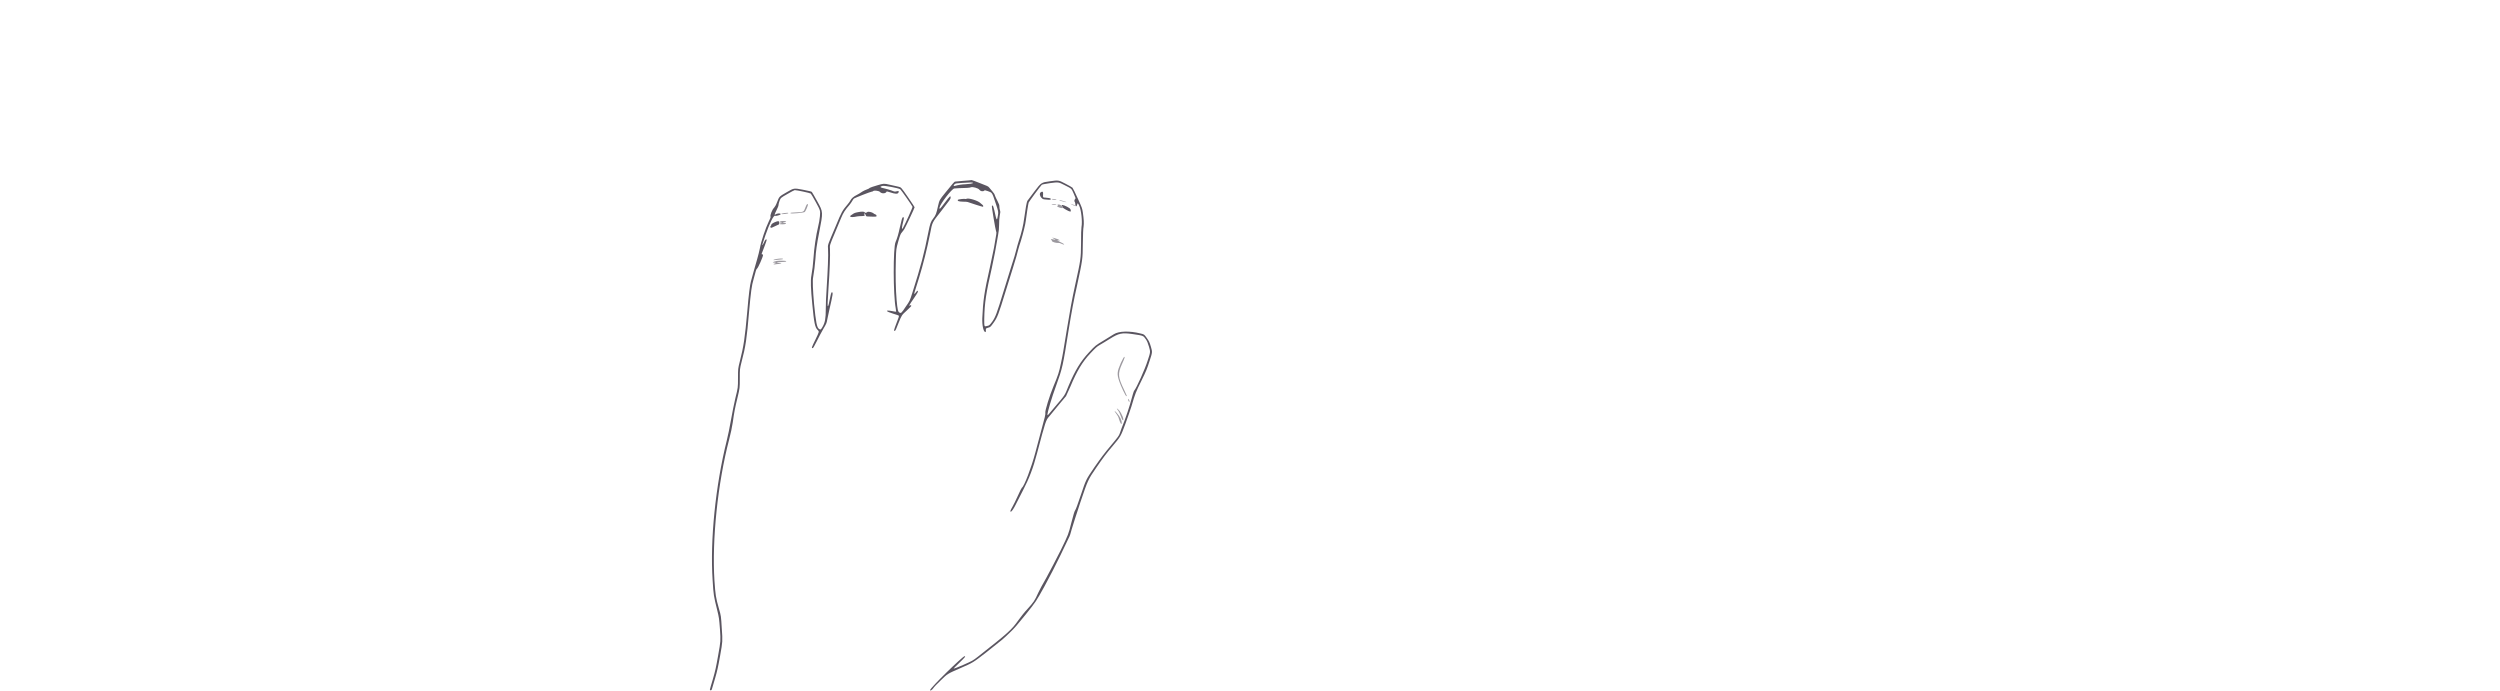
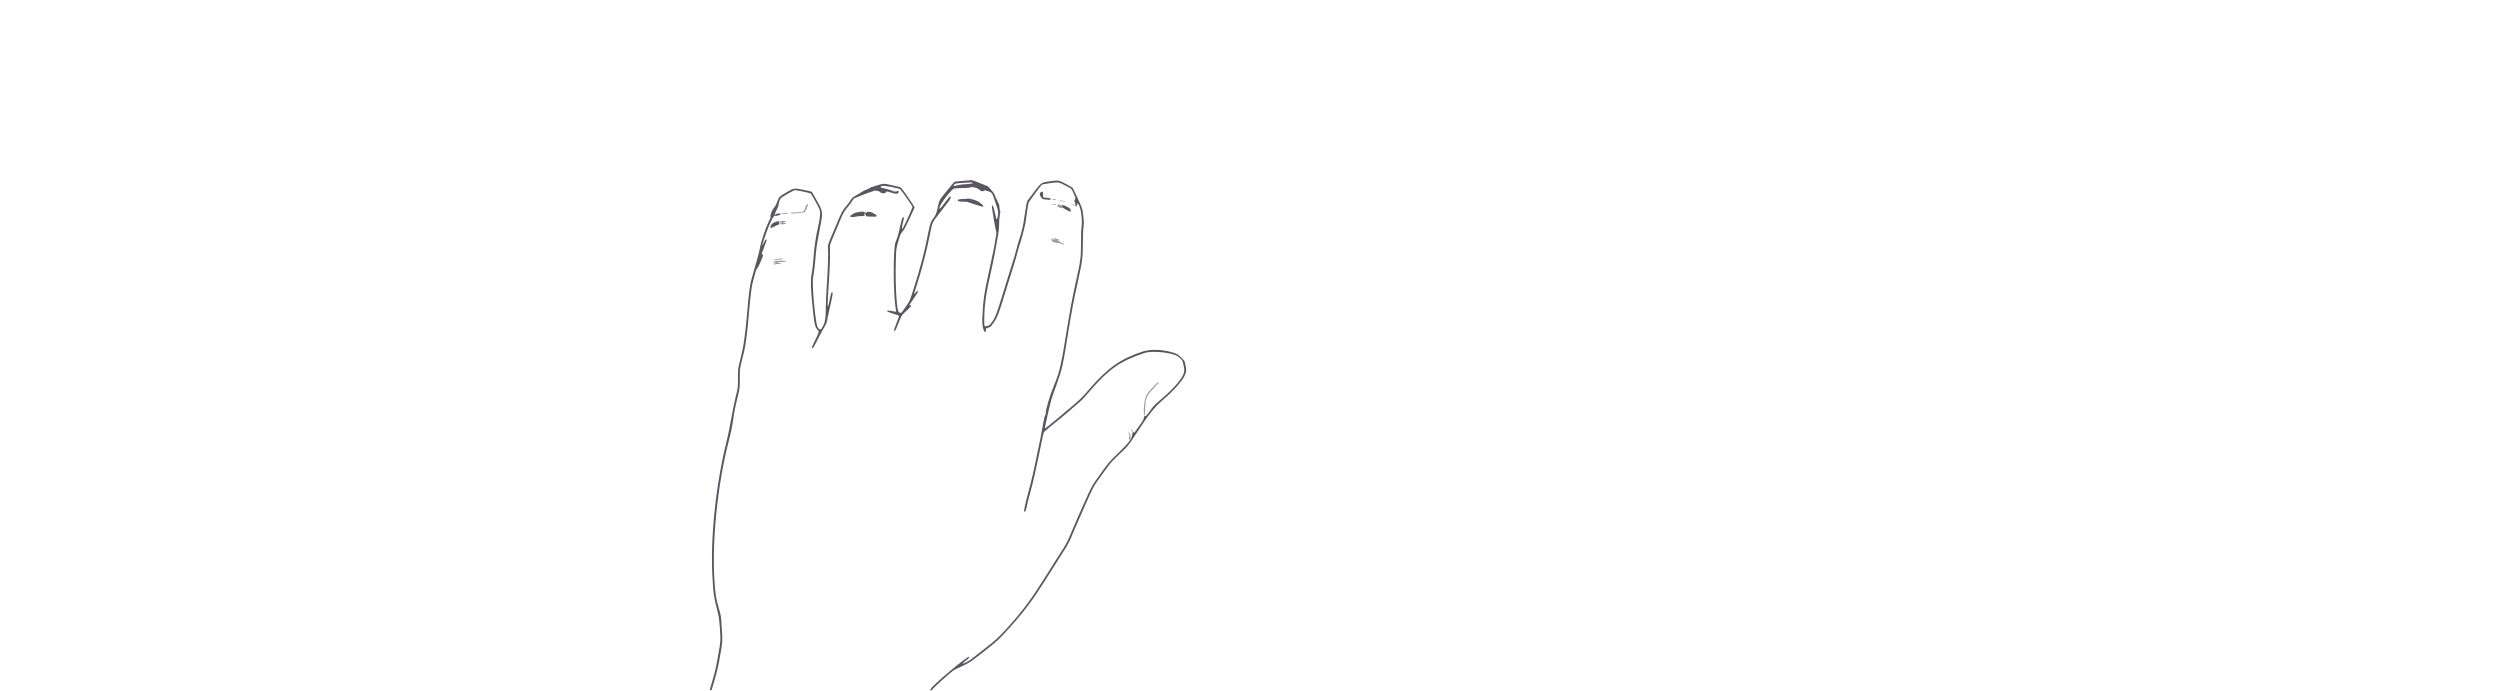
<svg xmlns="http://www.w3.org/2000/svg" viewBox="-400 -20 1666 460" data-side="left">
-   <path class="hand-creases" d="M 300.8 112.7 C 300.8 113.0, 303.7 113.4, 303.9 113.1 C 304.2 112.9, 303.9 112.8, 302.3 112.6 C 301.4 112.5, 300.8 112.6, 300.8 112.7 M 306.0 113.5 C 306.0 113.6, 306.3 113.8, 306.6 113.8 C 306.9 113.9, 307.9 114.2, 308.9 114.4 C 311.2 115.0, 311.3 114.8, 309.1 114.1 C 306.8 113.4, 306.0 113.2, 306.0 113.5 M 314.6 116.5 C 315.6 117.1, 316.1 117.2, 316.3 117.0 C 316.5 116.8, 316.5 116.7, 316.2 116.7 C 316.0 116.6, 315.4 116.4, 314.9 116.3 C 314.3 116.1, 313.7 115.9, 313.5 115.8 C 313.3 115.8, 313.8 116.1, 314.6 116.5 M 136.7 118.3 C 135.6 121.3, 135.6 121.3, 130.7 121.5 C 127.3 121.6, 126.4 121.8, 126.8 122.1 C 127.2 122.6, 135.5 121.8, 136.2 121.3 C 136.9 120.8, 138.6 116.7, 138.4 116.2 C 138.0 115.6, 137.5 116.2, 136.7 118.3 M 300.8 116.3 C 300.8 116.4, 301.5 116.5, 302.4 116.5 C 303.3 116.5, 304.0 116.4, 304.0 116.3 C 304.0 116.1, 303.3 116.0, 302.4 116.0 C 301.5 116.0, 300.8 116.1, 300.8 116.3 M 304.9 116.7 C 305.0 117.1, 304.9 117.3, 304.7 117.3 C 303.5 117.3, 306.3 118.7, 307.7 118.7 C 309.2 118.8, 307.5 116.6, 305.8 116.3 C 304.8 116.2, 304.7 116.2, 304.9 116.7 M 122.5 122.0 C 120.9 122.3, 120.6 122.4, 120.8 122.6 C 121.1 122.9, 125.3 122.4, 125.3 122.1 C 125.3 121.7, 124.9 121.7, 122.5 122.0 M 120.1 127.5 C 119.3 127.8, 119.4 128.3, 120.3 128.3 C 121.2 128.3, 121.2 128.7, 120.3 128.8 C 120.0 128.8, 119.6 129.0, 119.6 129.2 C 119.4 129.6, 123.0 129.6, 123.5 129.2 C 124.0 128.7, 123.8 128.5, 122.8 128.5 C 121.4 128.5, 121.5 128.1, 122.8 128.0 C 123.4 127.9, 123.9 127.7, 123.9 127.6 C 124.1 127.2, 121.0 127.1, 120.1 127.5 M 301.3 138.5 C 301.3 138.6, 301.8 138.8, 302.4 139.1 C 303.8 139.7, 303.5 139.9, 301.7 139.5 C 300.4 139.2, 299.9 139.3, 300.6 139.8 C 300.8 140.0, 301.0 140.3, 301.0 140.5 C 300.8 141.1, 303.6 142.0, 305.0 141.9 C 305.8 141.8, 306.3 141.9, 307.3 142.4 C 308.7 143.1, 309.7 143.2, 308.8 142.5 C 308.5 142.3, 307.3 141.6, 306.2 141.1 C 304.2 140.1, 304.2 140.0, 305.2 140.2 C 306.6 140.4, 306.5 140.1, 304.9 139.4 C 303.5 138.8, 301.2 138.2, 301.3 138.5 M 117.4 152.6 C 115.9 152.9, 115.3 153.1, 115.5 153.4 C 115.6 153.4, 116.9 153.3, 118.4 153.1 C 119.9 152.9, 121.3 152.8, 121.4 152.8 C 121.6 152.8, 121.8 152.6, 121.8 152.5 C 121.8 152.2, 119.6 152.2, 117.4 152.6 M 117.6 153.9 C 115.0 154.5, 114.2 155.0, 116.0 155.0 C 117.2 155.0, 117.3 155.4, 116.3 155.6 C 115.1 155.9, 115.3 156.3, 116.4 156.2 C 117.0 156.1, 118.1 155.9, 119.1 155.9 C 121.2 155.6, 121.3 155.3, 119.3 155.3 C 116.5 155.3, 117.7 154.8, 120.9 154.6 C 123.8 154.5, 124.5 154.3, 123.6 153.9 C 123.2 153.7, 118.4 153.7, 117.6 153.9 M 347.0 221.7 C 344.4 227.7, 344.2 229.2, 345.9 234.2 C 347.0 237.4, 350.1 244.0, 350.6 244.0 C 351.1 244.0, 351.2 244.3, 349.2 240.0 C 345.0 231.3, 344.8 229.1, 347.6 222.8 C 349.6 218.4, 349.7 217.8, 349.2 217.8 C 349.0 217.8, 348.1 219.4, 347.0 221.7 M 351.8 246.5 C 352.0 247.4, 352.4 247.9, 352.7 247.7 C 352.9 247.5, 352.3 246.1, 351.9 245.8 C 351.8 245.7, 351.7 246.0, 351.8 246.5 M 344.4 252.6 C 344.5 252.7, 344.9 253.3, 345.3 253.8 C 345.7 254.3, 346.3 255.7, 346.7 256.8 C 347.6 259.3, 347.9 260.0, 348.3 260.0 C 349.3 260.0, 347.6 255.6, 345.8 253.5 C 344.8 252.4, 343.9 251.8, 344.4 252.6 M 342.9 254.3 C 343.0 254.5, 343.6 255.2, 344.1 256.0 C 344.8 256.9, 345.4 258.0, 345.7 259.3 C 346.6 262.2, 347.5 263.5, 347.5 261.8 C 347.5 259.9, 346.3 257.5, 344.2 255.2 C 343.3 254.1, 342.5 253.6, 342.9 254.3" fill="#5a5560" fill-opacity="0.6" fill-rule="evenodd" />
-   <path class="hand-lines" d="M 242.0 100.5 C 239.2 100.8, 236.7 101.0, 236.5 101.0 C 236.0 101.0, 234.9 102.3, 229.9 108.5 C 226.1 113.2, 226.0 113.3, 225.1 117.3 C 224.0 122.4, 223.6 123.4, 221.9 125.6 C 220.3 127.6, 219.8 128.9, 218.6 135.0 C 215.9 148.8, 213.7 157.2, 208.0 175.1 C 206.3 180.5, 206.3 180.5, 203.7 184.2 C 200.8 188.6, 200.5 188.9, 199.4 188.3 C 198.4 187.7, 198.1 186.5, 197.5 179.9 C 196.9 173.2, 196.7 162.4, 197.0 153.1 C 197.2 145.9, 197.2 145.9, 198.6 140.9 C 199.9 136.4, 200.2 135.8, 201.0 134.9 C 201.5 134.3, 202.3 133.3, 202.7 132.6 C 203.6 131.1, 209.5 118.6, 209.5 118.1 C 209.5 118.0, 207.5 114.9, 205.0 111.3 C 200.5 104.8, 200.5 104.8, 198.7 104.4 C 197.7 104.2, 195.1 103.6, 192.9 103.1 C 189.0 102.2, 189.0 102.2, 184.6 103.5 C 182.1 104.2, 179.9 105.0, 179.6 105.2 C 179.4 105.5, 178.8 105.8, 178.5 105.9 C 177.3 106.3, 175.1 107.3, 174.0 108.1 C 173.3 108.6, 172.0 109.4, 171.0 109.9 C 168.9 110.9, 167.4 112.2, 166.7 113.6 C 166.4 114.2, 165.7 115.2, 165.0 116.0 C 161.3 120.4, 160.9 121.0, 157.0 130.5 C 151.3 144.0, 151.6 142.8, 151.8 146.1 C 152.1 149.7, 151.6 160.8, 150.9 171.7 C 150.5 176.9, 150.3 182.5, 150.3 185.8 C 150.3 192.3, 149.8 195.0, 148.1 197.9 C 147.0 199.8, 146.8 199.9, 145.8 199.2 C 144.4 198.4, 143.7 194.7, 142.5 182.6 C 141.7 173.5, 141.4 166.7, 141.9 164.6 C 142.4 162.1, 143.2 155.7, 143.4 152.5 C 143.7 147.3, 144.3 143.0, 145.9 134.9 C 148.6 121.0, 148.6 121.4, 144.7 114.3 C 142.9 111.1, 141.3 108.2, 141.0 107.9 C 140.7 107.6, 139.0 107.2, 134.9 106.4 C 129.1 105.3, 129.1 105.3, 124.6 107.9 C 119.2 111.0, 119.3 110.9, 117.9 114.6 C 117.0 116.9, 116.4 117.8, 115.8 118.5 C 114.6 119.6, 113.0 123.7, 113.5 124.4 C 113.6 124.8, 113.4 125.5, 112.3 127.6 C 110.2 131.9, 107.1 141.1, 106.4 145.4 C 106.0 147.3, 105.2 150.6, 104.6 152.6 C 104.0 154.7, 102.9 158.5, 102.2 161.0 C 101.5 163.5, 100.7 166.5, 100.4 167.6 C 99.8 169.7, 98.9 176.4, 98.0 187.3 C 96.4 205.3, 95.6 210.7, 93.0 220.9 C 91.8 225.7, 91.8 225.7, 91.8 232.0 C 91.8 238.3, 91.8 238.3, 90.1 245.1 C 89.2 248.8, 87.9 255.5, 87.1 260.0 C 86.3 264.5, 85.1 270.6, 84.3 273.6 C 76.8 303.7, 73.1 340.0, 74.9 366.8 C 75.5 376.6, 75.6 377.1, 77.9 386.4 C 79.2 391.8, 79.2 391.9, 79.8 399.5 C 80.3 407.1, 80.3 407.1, 78.6 416.6 C 77.1 425.1, 76.7 426.9, 75.0 432.8 C 72.7 440.5, 72.8 440.0, 73.6 440.0 C 74.1 440.0, 74.3 439.8, 74.6 438.6 C 74.9 437.8, 75.8 434.7, 76.6 431.8 C 77.9 427.3, 78.5 424.8, 79.9 416.9 C 81.6 407.4, 81.6 407.4, 81.0 398.9 C 80.5 390.4, 80.5 390.4, 79.1 385.6 C 77.0 378.1, 76.8 376.9, 76.1 366.8 C 74.4 339.7, 78.3 302.0, 85.9 272.9 C 87.1 268.4, 87.7 265.2, 88.3 261.6 C 89.3 254.4, 89.8 251.9, 91.5 244.9 C 93.0 238.6, 93.0 238.6, 93.0 232.3 C 93.0 225.9, 93.0 225.9, 94.2 221.1 C 96.9 211.0, 97.7 205.5, 99.2 187.5 C 100.4 174.3, 100.9 170.4, 102.2 166.0 C 102.8 163.7, 103.5 161.3, 103.7 160.5 C 103.9 159.8, 104.2 159.2, 104.4 159.1 C 105.1 158.8, 108.5 151.1, 108.5 149.9 C 108.5 149.7, 108.3 149.5, 108.0 149.5 C 107.3 149.5, 107.3 149.6, 109.3 144.6 C 110.2 142.2, 111.0 140.0, 110.9 139.8 C 110.6 139.1, 109.9 139.7, 109.2 141.4 C 108.5 143.0, 108.0 143.7, 108.0 143.0 C 108.0 142.9, 108.9 140.1, 110.1 136.7 C 112.9 128.6, 115.7 123.0, 116.6 123.8 C 117.0 124.1, 120.0 123.3, 120.2 122.8 C 120.5 122.0, 118.1 122.0, 116.8 122.9 C 115.9 123.5, 116.1 122.9, 117.5 120.0 C 118.3 118.4, 118.8 117.2, 118.8 116.6 C 118.8 116.2, 119.1 114.9, 119.5 113.8 C 120.3 111.8, 120.3 111.8, 124.7 109.3 C 127.1 107.9, 129.3 106.7, 129.6 106.7 C 131.0 106.7, 139.9 108.6, 140.3 109.0 C 140.5 109.2, 142.1 111.8, 143.7 114.8 C 146.7 120.3, 146.7 120.3, 146.4 124.1 C 146.2 126.3, 145.7 129.1, 145.2 131.0 C 143.8 136.7, 142.5 145.6, 142.1 152.1 C 141.9 155.6, 141.3 160.6, 140.7 163.7 C 140.1 166.7, 140.3 172.5, 141.3 182.6 C 142.5 195.3, 143.1 198.2, 144.9 199.9 C 146.0 200.9, 146.0 200.9, 143.5 206.1 C 140.8 211.6, 140.7 212.0, 141.5 212.0 C 141.9 212.0, 142.4 211.2, 144.3 207.4 C 145.5 204.9, 147.5 201.2, 148.7 199.1 C 150.8 195.6, 150.9 195.2, 151.3 192.9 C 151.6 191.5, 152.2 188.7, 152.6 186.8 C 155.1 176.0, 155.3 174.6, 154.3 174.8 C 153.9 174.9, 153.6 176.1, 152.3 182.6 C 152.1 183.4, 151.9 184.0, 151.7 184.0 C 151.4 184.0, 151.5 181.2, 152.1 172.0 C 152.9 161.1, 153.3 149.8, 153.1 146.2 C 152.9 143.4, 152.9 143.4, 156.0 136.1 C 157.7 132.1, 159.7 127.3, 160.5 125.3 C 162.0 121.7, 163.1 120.0, 166.3 116.3 C 166.9 115.5, 167.7 114.4, 168.0 113.8 C 168.2 113.3, 168.8 112.6, 169.1 112.3 C 169.8 111.8, 180.3 107.7, 181.0 107.7 C 181.3 107.7, 181.6 107.6, 181.8 107.4 C 182.3 106.7, 185.7 107.1, 186.4 107.9 C 187.5 109.2, 190.3 109.1, 190.8 107.7 C 190.9 107.5, 191.5 107.6, 193.3 108.2 C 196.5 109.3, 198.2 109.4, 198.7 108.4 C 199.3 107.4, 198.9 107.1, 197.4 107.5 C 196.4 107.8, 196.2 107.8, 194.0 106.9 C 192.7 106.4, 190.7 105.9, 189.5 105.6 C 186.4 105.0, 186.0 104.4, 188.0 103.9 C 189.1 103.5, 198.6 105.3, 199.9 106.1 C 200.4 106.4, 207.8 117.0, 208.1 117.8 C 208.3 118.1, 203.0 129.8, 201.8 131.8 C 200.8 133.6, 200.8 131.8, 201.9 127.6 C 202.5 125.2, 202.5 124.5, 201.7 124.8 C 201.2 125.0, 200.8 126.5, 199.6 131.8 C 198.8 135.7, 197.9 138.8, 196.8 141.3 C 195.1 145.1, 195.2 176.8, 196.9 185.4 C 197.1 186.6, 197.2 187.6, 197.2 187.7 C 197.1 187.8, 195.8 187.6, 194.4 187.3 C 189.6 186.4, 190.1 187.5, 195.1 189.0 C 197.1 189.6, 198.9 190.2, 199.0 190.4 C 199.2 190.6, 198.7 192.2, 197.5 195.1 C 195.6 200.1, 195.5 200.6, 196.3 200.5 C 196.7 200.4, 197.2 199.5, 198.8 195.2 C 200.9 190.0, 200.9 190.0, 204.1 187.1 C 205.8 185.5, 207.3 184.0, 207.3 183.9 C 207.3 183.4, 206.6 183.2, 206.3 183.6 C 205.3 184.6, 206.3 182.6, 208.4 179.7 C 209.7 177.8, 210.8 176.2, 210.8 176.1 C 210.8 176.0, 211.0 175.6, 211.3 175.3 C 211.5 174.9, 211.7 174.4, 211.7 174.2 C 211.8 173.4, 211.1 173.7, 210.3 174.9 C 209.8 175.6, 209.4 176.0, 209.3 175.8 C 209.2 175.5, 209.1 175.8, 212.4 165.3 C 215.2 156.2, 217.8 145.9, 219.9 135.3 C 221.3 128.0, 221.1 128.4, 227.1 120.8 C 233.4 112.7, 233.5 112.6, 233.5 111.6 C 233.5 110.1, 233.0 110.6, 229.6 115.1 C 226.4 119.4, 225.9 119.9, 226.1 118.3 C 226.6 115.8, 234.2 105.9, 235.9 105.6 C 236.6 105.5, 240.6 105.3, 244.6 105.2 C 245.7 105.1, 246.8 105.0, 247.1 104.8 C 248.0 104.3, 252.0 105.4, 252.6 106.4 C 253.4 107.5, 255.0 107.8, 255.8 107.1 C 256.3 106.7, 256.4 106.7, 258.4 107.4 C 261.2 108.4, 261.1 108.2, 263.4 115.1 C 265.4 121.1, 265.4 121.1, 265.0 123.6 C 264.5 126.7, 264.2 126.9, 263.6 124.5 C 262.0 117.1, 261.7 116.4, 261.0 117.2 C 260.7 117.4, 263.4 133.3, 263.8 134.2 C 264.2 134.9, 264.2 134.8, 262.4 145.1 C 261.7 148.6, 260.5 154.4, 259.7 158.0 C 255.9 174.7, 255.1 180.4, 254.6 192.0 C 254.4 196.9, 255.4 201.3, 256.7 201.3 C 256.9 201.3, 257.0 201.0, 257.0 200.1 C 256.9 198.9, 256.9 198.9, 258.4 198.4 C 260.0 198.0, 260.0 198.0, 262.1 195.1 C 264.7 191.5, 265.4 189.6, 270.0 174.6 C 271.7 169.1, 273.9 162.0, 274.9 158.9 C 276.9 152.5, 278.0 148.7, 278.6 146.1 C 278.8 145.2, 279.6 142.7, 280.3 140.6 C 281.7 136.0, 283.4 129.3, 283.6 127.0 C 283.9 124.6, 285.2 115.7, 285.5 115.0 C 285.7 114.4, 293.1 104.3, 294.2 103.2 C 294.5 102.9, 296.0 102.6, 300.0 102.0 C 305.4 101.3, 305.4 101.3, 309.5 103.4 C 314.4 105.9, 313.9 105.4, 315.6 109.2 C 316.9 112.1, 316.9 112.2, 316.5 112.6 C 315.9 113.1, 315.8 114.2, 316.3 114.7 C 316.5 114.9, 316.6 115.6, 316.6 116.2 C 316.6 117.8, 317.5 117.9, 317.8 116.4 C 318.1 115.1, 318.3 115.2, 319.2 117.1 C 320.5 119.9, 321.4 127.6, 320.7 131.3 C 320.5 132.5, 320.4 136.3, 320.4 142.4 C 320.3 152.5, 320.3 152.6, 316.4 170.3 C 314.4 179.5, 312.8 188.2, 311.0 199.3 C 308.4 215.1, 308.4 215.6, 307.0 222.1 C 305.7 228.3, 305.2 229.8, 302.0 237.5 C 299.4 243.8, 296.4 253.6, 296.6 254.9 C 296.8 256.1, 296.5 257.4, 293.5 268.3 C 292.4 272.2, 290.8 278.2, 289.9 281.8 C 287.4 291.3, 282.5 304.2, 281.0 305.0 C 280.8 305.1, 279.6 307.4, 278.3 310.4 C 277.0 313.3, 275.3 316.7, 274.6 317.9 C 273.2 320.3, 273.0 321.1, 273.7 321.0 C 274.3 320.8, 275.7 318.7, 277.1 315.8 C 277.8 314.4, 279.8 310.5, 281.6 307.0 C 285.9 298.7, 288.5 292.0, 291.1 282.0 C 296.9 260.2, 296.9 260.1, 299.3 257.4 C 300.4 256.0, 303.4 252.5, 305.7 249.6 C 308.1 246.7, 310.2 244.2, 310.4 244.0 C 310.6 243.7, 311.9 240.8, 313.4 237.4 C 317.6 227.3, 321.4 221.0, 326.6 215.5 C 330.2 211.7, 330.8 211.1, 333.0 209.8 C 334.3 209.1, 337.3 207.2, 339.6 205.8 C 345.5 202.1, 347.7 201.6, 354.6 202.6 C 362.1 203.7, 361.8 203.6, 363.6 206.1 C 364.4 207.3, 364.9 208.4, 365.7 211.1 C 366.7 214.6, 366.7 214.6, 364.8 220.3 C 363.1 225.8, 357.3 238.7, 355.9 240.2 C 355.5 240.6, 355.0 242.4, 352.9 249.9 C 352.3 252.1, 350.7 256.7, 349.4 260.3 C 348.0 263.8, 346.6 267.5, 346.3 268.6 C 345.6 270.5, 345.3 270.9, 340.3 276.9 C 336.1 281.9, 333.8 284.9, 329.3 291.4 C 323.7 299.6, 323.7 299.6, 320.4 309.5 C 318.2 316.2, 316.8 319.8, 316.4 320.2 C 316.0 320.8, 315.4 322.7, 313.9 328.5 C 312.0 336.1, 312.0 336.1, 306.9 346.6 C 304.0 352.4, 299.7 360.6, 297.3 365.0 C 294.8 369.3, 292.4 373.8, 291.9 375.0 C 289.4 380.5, 289.2 380.8, 284.3 386.3 C 282.9 387.7, 280.5 390.8, 278.8 393.1 C 274.2 399.7, 271.9 401.7, 251.7 417.6 C 248.2 420.3, 248.2 420.3, 241.9 423.1 C 238.5 424.6, 235.6 425.7, 235.5 425.6 C 235.4 425.5, 237.2 423.7, 239.3 421.7 C 243.1 418.0, 243.7 417.3, 242.8 417.3 C 241.5 417.3, 219.8 438.5, 219.8 439.9 C 219.8 440.6, 221.1 439.8, 221.8 438.8 C 222.2 438.1, 224.5 435.6, 227.0 433.3 C 231.4 429.0, 231.4 429.0, 239.9 425.3 C 248.4 421.6, 248.4 421.6, 257.3 414.7 C 268.7 405.7, 268.0 406.3, 272.7 401.8 C 276.2 398.5, 277.6 396.8, 283.6 389.4 C 290.4 380.9, 290.4 380.9, 296.0 370.8 C 299.6 364.2, 303.3 357.0, 306.5 350.4 C 309.2 344.7, 311.8 339.3, 312.3 338.3 C 312.9 337.3, 313.6 335.1, 314.1 333.0 C 314.6 331.1, 317.3 322.8, 320.0 314.6 C 325.0 299.8, 325.0 299.8, 330.6 291.6 C 335.0 285.2, 337.3 282.1, 341.5 277.2 C 346.8 270.9, 346.8 270.9, 349.8 262.9 C 351.4 258.5, 353.3 253.0, 354.0 250.8 C 356.6 241.9, 356.9 241.3, 360.6 233.8 C 363.9 227.1, 364.4 225.8, 366.1 220.5 C 368.0 214.7, 368.0 214.7, 367.0 211.2 C 366.0 207.9, 365.8 207.5, 364.2 205.2 C 362.5 202.8, 362.5 202.8, 359.9 202.2 C 352.8 200.4, 345.6 200.6, 342.3 202.7 C 341.5 203.2, 338.4 205.1, 335.5 206.9 C 330.0 210.2, 330.0 210.2, 325.7 214.8 C 320.1 220.8, 316.4 226.9, 312.1 237.1 C 309.3 244.0, 310.2 242.6, 302.5 251.7 C 298.6 256.5, 298.0 257.1, 298.0 256.5 C 298.0 254.6, 300.9 244.9, 303.8 237.0 C 308.0 225.4, 308.3 224.2, 312.2 199.5 C 314.0 188.4, 315.6 179.7, 317.7 170.5 C 321.5 152.8, 321.5 152.8, 321.6 142.5 C 321.7 136.0, 321.8 132.5, 322.1 131.0 C 322.4 128.7, 322.3 126.4, 321.6 121.5 C 321.2 118.9, 321.1 118.5, 318.2 112.2 C 316.6 108.6, 315.0 105.4, 314.7 105.1 C 314.4 104.8, 312.2 103.5, 309.8 102.3 C 305.4 100.0, 305.4 100.0, 299.7 100.8 C 293.9 101.6, 293.9 101.6, 289.4 107.5 C 287.0 110.7, 284.8 113.6, 284.6 113.9 C 284.2 114.5, 283.3 119.6, 282.5 125.6 C 282.0 129.8, 280.7 135.3, 278.9 140.6 C 278.3 142.6, 277.6 144.9, 277.4 145.9 C 276.8 148.5, 275.7 152.2, 273.6 158.6 C 272.6 161.8, 270.4 168.9, 268.7 174.4 C 264.3 188.8, 263.4 191.3, 261.2 194.4 C 259.4 196.8, 259.3 196.9, 257.9 197.2 C 255.8 197.8, 255.9 197.8, 255.9 192.5 C 256.1 181.9, 257.1 175.3, 261.0 158.3 C 262.4 151.9, 263.7 145.1, 265.1 136.8 C 265.6 134.2, 265.8 132.1, 265.8 129.8 C 265.8 127.9, 265.9 125.6, 266.2 123.9 C 266.7 121.5, 266.7 121.1, 266.4 120.2 C 266.2 119.6, 266.0 118.6, 266.0 117.8 C 266.0 116.6, 265.8 116.1, 264.8 114.1 C 264.1 112.9, 263.4 111.2, 263.1 110.5 C 262.8 109.4, 262.3 108.6, 261.3 107.5 C 260.5 106.6, 259.6 105.5, 259.2 105.0 C 258.6 104.2, 258.0 103.9, 253.2 102.1 C 250.3 100.9, 247.7 100.0, 247.5 100.0 C 247.3 100.1, 244.8 100.3, 242.0 100.5 M 241.0 101.9 C 237.1 102.2, 236.7 102.2, 236.1 102.8 C 235.3 103.6, 235.3 104.1, 236.2 103.9 C 238.6 103.2, 241.6 102.8, 243.1 102.8 C 245.4 102.7, 248.5 102.3, 248.4 101.9 C 248.3 101.5, 246.1 101.5, 241.0 101.9 M 293.6 108.1 C 292.6 108.8, 292.8 110.5, 294.0 111.8 C 295.0 112.8, 295.0 112.8, 297.4 113.0 C 299.9 113.3, 300.5 113.1, 300.2 112.4 C 300.0 112.1, 298.5 111.8, 296.7 111.7 C 295.1 111.7, 294.9 111.5, 295.1 109.8 C 295.3 107.8, 294.8 107.3, 293.6 108.1 M 244.0 112.5 C 243.8 112.6, 243.6 112.7, 243.4 112.6 C 243.0 112.3, 238.5 112.8, 238.3 113.2 C 238.0 114.0, 238.9 114.3, 241.7 114.4 C 243.2 114.4, 244.5 114.5, 244.8 114.6 C 246.4 115.2, 254.8 117.9, 255.0 117.8 C 255.5 117.6, 255.2 116.8, 254.6 116.4 C 254.2 116.1, 253.6 115.6, 253.3 115.3 C 251.8 113.7, 245.2 111.7, 244.0 112.5 M 307.5 116.8 C 307.5 117.0, 307.7 117.3, 307.9 117.5 C 308.1 117.7, 308.3 118.0, 308.3 118.3 C 308.3 118.7, 312.4 121.0, 313.2 121.0 C 313.9 121.0, 313.6 119.3, 312.8 118.8 C 310.7 117.3, 307.5 116.1, 307.5 116.8 M 171.7 121.4 C 169.7 121.8, 169.2 122.0, 168.1 122.8 C 167.7 123.1, 167.1 123.5, 166.9 123.6 C 166.6 123.8, 166.5 124.1, 166.6 124.3 C 166.8 124.8, 168.6 124.8, 171.3 124.2 C 172.0 124.1, 173.3 124.0, 174.3 124.0 C 176.1 124.0, 176.7 123.6, 176.0 122.9 C 175.7 122.6, 175.7 122.3, 176.1 122.3 C 176.4 122.3, 176.8 122.8, 177.1 123.8 C 177.2 124.3, 177.6 124.3, 182.1 124.4 C 184.1 124.4, 184.1 124.4, 184.1 123.8 C 184.1 123.3, 183.9 123.1, 183.4 122.9 C 183.0 122.8, 182.3 122.4, 182.0 122.1 C 181.2 121.4, 178.6 120.8, 178.0 121.3 C 177.3 121.9, 176.5 122.0, 176.2 121.5 C 175.9 120.9, 174.2 120.9, 171.7 121.4 M 117.6 127.6 C 115.7 128.2, 114.0 129.2, 114.0 129.8 C 114.0 130.1, 113.8 130.5, 113.6 130.6 C 113.1 131.0, 113.3 131.8, 114.0 131.8 C 114.2 131.8, 115.1 131.4, 115.9 131.0 C 116.7 130.6, 117.8 130.1, 118.3 129.9 C 119.2 129.6, 119.3 129.4, 119.3 128.5 C 119.3 127.4, 119.0 127.2, 117.6 127.6" fill="#5a5560" fill-rule="evenodd" stroke="#5a5560" stroke-width="0" stroke-linejoin="round" />
+   <path class="hand-creases" d="M 300.8 112.7 C 300.8 113.0, 303.7 113.4, 303.9 113.1 C 304.2 112.9, 303.9 112.8, 302.3 112.6 C 301.4 112.5, 300.8 112.6, 300.8 112.7 M 306.0 113.5 C 306.0 113.6, 306.3 113.8, 306.6 113.8 C 306.9 113.9, 307.9 114.2, 308.9 114.4 C 311.2 115.0, 311.3 114.8, 309.1 114.1 C 306.8 113.4, 306.0 113.2, 306.0 113.5 M 314.6 116.5 C 315.6 117.1, 316.1 117.2, 316.3 117.0 C 316.5 116.8, 316.5 116.7, 316.2 116.7 C 316.0 116.6, 315.4 116.4, 314.9 116.3 C 314.3 116.1, 313.7 115.9, 313.5 115.8 C 313.3 115.8, 313.8 116.1, 314.6 116.5 M 136.7 118.3 C 135.6 121.3, 135.6 121.3, 130.7 121.5 C 127.3 121.6, 126.4 121.8, 126.8 122.1 C 127.2 122.6, 135.5 121.8, 136.2 121.3 C 136.9 120.8, 138.6 116.7, 138.4 116.2 C 138.0 115.6, 137.5 116.2, 136.7 118.3 M 300.8 116.3 C 300.8 116.4, 301.5 116.5, 302.4 116.5 C 303.3 116.5, 304.0 116.4, 304.0 116.3 C 304.0 116.1, 303.3 116.0, 302.4 116.0 C 301.5 116.0, 300.8 116.1, 300.8 116.3 M 304.9 116.7 C 305.0 117.1, 304.9 117.3, 304.7 117.3 C 303.5 117.3, 306.3 118.7, 307.7 118.7 C 309.2 118.8, 307.5 116.6, 305.8 116.3 C 304.8 116.2, 304.7 116.2, 304.9 116.7 M 122.5 122.0 C 120.9 122.3, 120.6 122.4, 120.8 122.6 C 121.1 122.9, 125.3 122.4, 125.3 122.1 C 125.3 121.7, 124.9 121.7, 122.5 122.0 M 120.1 127.5 C 119.3 127.8, 119.4 128.3, 120.3 128.3 C 121.2 128.3, 121.2 128.7, 120.3 128.8 C 120.0 128.8, 119.6 129.0, 119.6 129.2 C 119.4 129.6, 123.0 129.6, 123.5 129.2 C 124.0 128.7, 123.8 128.5, 122.8 128.5 C 121.4 128.5, 121.5 128.1, 122.8 128.0 C 123.4 127.9, 123.9 127.7, 123.9 127.6 C 124.1 127.2, 121.0 127.1, 120.1 127.5 M 301.3 138.5 C 301.3 138.6, 301.8 138.8, 302.4 139.1 C 303.8 139.7, 303.5 139.9, 301.7 139.5 C 300.4 139.2, 299.9 139.3, 300.6 139.8 C 300.8 140.0, 301.0 140.3, 301.0 140.5 C 300.8 141.1, 303.6 142.0, 305.0 141.9 C 305.8 141.8, 306.3 141.9, 307.3 142.4 C 308.7 143.1, 309.7 143.2, 308.8 142.5 C 308.5 142.3, 307.3 141.6, 306.2 141.1 C 304.2 140.1, 304.2 140.0, 305.2 140.2 C 306.6 140.4, 306.5 140.1, 304.9 139.4 C 303.5 138.8, 301.2 138.2, 301.3 138.5 M 117.4 152.6 C 115.9 152.9, 115.3 153.1, 115.5 153.4 C 115.6 153.4, 116.9 153.3, 118.4 153.1 C 119.9 152.9, 121.3 152.8, 121.4 152.8 C 121.6 152.8, 121.8 152.6, 121.8 152.5 C 121.8 152.2, 119.6 152.2, 117.4 152.6 M 117.6 153.9 C 115.0 154.5, 114.2 155.0, 116.0 155.0 C 117.2 155.0, 117.3 155.4, 116.3 155.6 C 115.1 155.9, 115.3 156.3, 116.4 156.2 C 117.0 156.1, 118.1 155.9, 119.1 155.9 C 121.2 155.6, 121.3 155.3, 119.3 155.3 C 116.5 155.3, 117.7 154.8, 120.9 154.6 C 123.8 154.5, 124.5 154.3, 123.6 153.9 C 123.2 153.7, 118.4 153.7, 117.6 153.9 M 368.4 237.9 C 363.9 242.7, 363.3 243.9, 362.6 248.4 C 362.1 251.5, 362.1 257.0, 362.6 257.0 C 362.9 257.0, 363.0 256.1, 363.1 252.7 C 363.3 245.3, 363.8 244.1, 368.9 238.6 C 370.7 236.6, 372.3 234.9, 372.3 234.7 C 372.3 234.0, 371.2 234.9, 368.4 237.9 M 354.0 266.2 C 354.0 267.1, 354.5 268.1, 354.8 267.8 C 355.0 267.6, 354.9 267.3, 354.7 266.7 C 354.2 265.7, 354.0 265.5, 354.0 266.2 M 352.0 267.9 C 352.0 268.1, 352.2 268.7, 352.4 269.2 C 352.6 270.0, 352.7 270.4, 352.5 270.9 C 352.1 271.9, 352.2 273.0, 352.6 273.0 C 353.3 273.0, 353.6 271.2, 353.2 269.7 C 352.8 268.5, 352.0 267.3, 352.0 267.9" fill="#5a5560" fill-opacity="0.6" fill-rule="evenodd" />
+   <path class="hand-lines" d="M 242.0 100.5 C 239.2 100.8, 236.7 101.0, 236.5 101.0 C 236.0 101.0, 234.9 102.3, 229.9 108.5 C 226.1 113.2, 226.0 113.3, 225.1 117.3 C 224.0 122.4, 223.6 123.4, 221.9 125.6 C 220.3 127.6, 219.8 128.9, 218.6 135.0 C 215.9 148.8, 213.7 157.2, 208.0 175.1 C 206.3 180.5, 206.3 180.5, 203.7 184.2 C 200.8 188.6, 200.5 188.9, 199.4 188.3 C 198.4 187.7, 198.1 186.5, 197.5 179.9 C 196.9 173.2, 196.7 162.4, 197.0 153.1 C 197.2 145.9, 197.2 145.9, 198.6 140.9 C 199.9 136.4, 200.2 135.8, 201.0 134.9 C 201.5 134.3, 202.3 133.3, 202.7 132.6 C 203.6 131.1, 209.5 118.6, 209.5 118.1 C 209.5 118.0, 207.5 114.9, 205.0 111.3 C 200.5 104.8, 200.5 104.8, 198.7 104.4 C 197.7 104.2, 195.1 103.6, 192.9 103.1 C 189.0 102.2, 189.0 102.2, 184.6 103.5 C 182.1 104.2, 179.9 105.0, 179.6 105.2 C 179.4 105.5, 178.8 105.8, 178.5 105.9 C 177.3 106.3, 175.1 107.3, 174.0 108.1 C 173.3 108.6, 172.0 109.4, 171.0 109.9 C 168.9 110.9, 167.4 112.2, 166.7 113.6 C 166.4 114.2, 165.7 115.2, 165.0 116.0 C 161.3 120.4, 160.9 121.0, 157.0 130.5 C 151.3 144.0, 151.6 142.8, 151.8 146.1 C 152.1 149.7, 151.6 160.8, 150.9 171.7 C 150.5 176.9, 150.3 182.5, 150.3 185.8 C 150.3 192.3, 149.8 195.0, 148.1 197.9 C 147.0 199.8, 146.8 199.9, 145.8 199.2 C 144.4 198.4, 143.7 194.7, 142.5 182.6 C 141.7 173.5, 141.4 166.7, 141.9 164.6 C 142.4 162.1, 143.2 155.7, 143.4 152.5 C 143.7 147.3, 144.3 143.0, 145.9 134.9 C 148.6 121.0, 148.6 121.4, 144.7 114.3 C 142.9 111.1, 141.3 108.2, 141.0 107.9 C 140.7 107.6, 139.0 107.2, 134.9 106.4 C 129.1 105.3, 129.1 105.3, 124.6 107.9 C 119.2 111.0, 119.3 110.9, 117.9 114.6 C 117.0 116.9, 116.4 117.8, 115.8 118.5 C 114.6 119.6, 113.0 123.7, 113.5 124.4 C 113.6 124.8, 113.4 125.5, 112.3 127.6 C 110.2 131.9, 107.1 141.1, 106.4 145.4 C 106.0 147.3, 105.2 150.6, 104.6 152.6 C 104.0 154.7, 102.9 158.5, 102.2 161.0 C 101.5 163.5, 100.7 166.5, 100.4 167.6 C 99.8 169.7, 98.9 176.4, 98.0 187.3 C 96.4 205.3, 95.6 210.7, 93.0 220.9 C 91.8 225.7, 91.8 225.7, 91.8 232.0 C 91.8 238.3, 91.8 238.3, 90.1 245.1 C 89.2 248.8, 87.9 255.5, 87.1 260.0 C 86.3 264.5, 85.1 270.6, 84.3 273.6 C 76.8 303.7, 73.1 340.0, 74.9 366.8 C 75.5 376.6, 75.6 377.1, 77.9 386.4 C 79.2 391.8, 79.2 391.9, 79.8 399.5 C 80.3 407.1, 80.3 407.1, 78.6 416.6 C 77.1 425.1, 76.7 426.9, 75.0 432.8 C 72.7 440.5, 72.8 440.0, 73.6 440.0 C 74.1 440.0, 74.3 439.8, 74.6 438.6 C 74.9 437.8, 75.8 434.7, 76.6 431.8 C 77.9 427.3, 78.5 424.8, 79.9 416.9 C 81.6 407.4, 81.6 407.4, 81.0 398.9 C 80.5 390.4, 80.5 390.4, 79.1 385.6 C 77.0 378.1, 76.8 376.9, 76.1 366.8 C 74.4 339.7, 78.3 302.0, 85.9 272.9 C 87.1 268.4, 87.7 265.2, 88.3 261.6 C 89.3 254.4, 89.8 251.9, 91.5 244.9 C 93.0 238.6, 93.0 238.6, 93.0 232.3 C 93.0 225.9, 93.0 225.9, 94.2 221.1 C 96.9 211.0, 97.7 205.5, 99.2 187.5 C 100.4 174.3, 100.9 170.4, 102.2 166.0 C 102.8 163.7, 103.5 161.3, 103.7 160.5 C 103.9 159.8, 104.2 159.2, 104.4 159.1 C 105.1 158.8, 108.5 151.1, 108.5 149.9 C 108.5 149.7, 108.3 149.5, 108.0 149.5 C 107.3 149.5, 107.3 149.6, 109.3 144.6 C 110.2 142.2, 111.0 140.0, 110.9 139.8 C 110.6 139.1, 109.9 139.7, 109.2 141.4 C 108.5 143.0, 108.0 143.7, 108.0 143.0 C 108.0 142.9, 108.9 140.1, 110.1 136.7 C 112.9 128.6, 115.7 123.0, 116.6 123.8 C 117.0 124.1, 120.0 123.3, 120.2 122.8 C 120.5 122.0, 118.1 122.0, 116.8 122.9 C 115.9 123.5, 116.1 122.9, 117.5 120.0 C 118.3 118.4, 118.8 117.2, 118.8 116.6 C 118.8 116.2, 119.1 114.9, 119.5 113.8 C 120.3 111.8, 120.3 111.8, 124.7 109.3 C 127.1 107.9, 129.3 106.7, 129.6 106.7 C 131.0 106.7, 139.9 108.6, 140.3 109.0 C 140.5 109.2, 142.1 111.8, 143.7 114.8 C 146.7 120.3, 146.7 120.3, 146.4 124.1 C 146.2 126.3, 145.7 129.1, 145.2 131.0 C 143.8 136.7, 142.5 145.6, 142.1 152.1 C 141.9 155.6, 141.3 160.6, 140.7 163.7 C 140.1 166.7, 140.3 172.5, 141.3 182.6 C 142.5 195.3, 143.1 198.2, 144.9 199.9 C 146.0 200.9, 146.0 200.9, 143.5 206.1 C 140.8 211.6, 140.7 212.0, 141.5 212.0 C 141.9 212.0, 142.4 211.2, 144.3 207.4 C 145.5 204.9, 147.5 201.2, 148.7 199.1 C 150.8 195.6, 150.9 195.2, 151.3 192.9 C 151.6 191.5, 152.2 188.7, 152.6 186.8 C 155.1 176.0, 155.3 174.6, 154.3 174.8 C 153.9 174.9, 153.6 176.1, 152.3 182.6 C 152.1 183.4, 151.9 184.0, 151.7 184.0 C 151.4 184.0, 151.5 181.2, 152.1 172.0 C 152.9 161.1, 153.3 149.8, 153.1 146.2 C 152.9 143.4, 152.9 143.4, 156.0 136.1 C 157.7 132.1, 159.7 127.3, 160.5 125.3 C 162.0 121.7, 163.1 120.0, 166.3 116.3 C 166.9 115.5, 167.7 114.4, 168.0 113.8 C 168.2 113.3, 168.8 112.6, 169.1 112.3 C 169.8 111.8, 180.3 107.7, 181.0 107.7 C 181.3 107.7, 181.6 107.6, 181.8 107.4 C 182.3 106.7, 185.7 107.1, 186.4 107.9 C 187.5 109.2, 190.3 109.1, 190.8 107.7 C 190.9 107.5, 191.5 107.6, 193.3 108.2 C 196.5 109.3, 198.2 109.4, 198.7 108.4 C 199.3 107.4, 198.9 107.1, 197.4 107.5 C 196.4 107.8, 196.2 107.8, 194.0 106.9 C 192.7 106.4, 190.7 105.9, 189.5 105.6 C 186.4 105.0, 186.0 104.4, 188.0 103.9 C 189.1 103.5, 198.6 105.3, 199.9 106.1 C 200.4 106.4, 207.8 117.0, 208.1 117.8 C 208.3 118.1, 203.0 129.8, 201.8 131.8 C 200.8 133.6, 200.8 131.8, 201.9 127.6 C 202.5 125.2, 202.5 124.5, 201.7 124.8 C 201.2 125.0, 200.8 126.5, 199.6 131.8 C 198.8 135.7, 197.9 138.8, 196.8 141.3 C 195.1 145.1, 195.2 176.8, 196.9 185.4 C 197.1 186.6, 197.2 187.6, 197.2 187.7 C 197.1 187.8, 195.8 187.6, 194.4 187.3 C 189.6 186.4, 190.1 187.5, 195.1 189.0 C 197.1 189.6, 198.9 190.2, 199.0 190.4 C 199.2 190.6, 198.7 192.2, 197.5 195.1 C 195.6 200.1, 195.5 200.6, 196.3 200.5 C 196.7 200.4, 197.2 199.5, 198.8 195.2 C 200.9 190.0, 200.9 190.0, 204.1 187.1 C 205.8 185.5, 207.3 184.0, 207.3 183.9 C 207.3 183.4, 206.6 183.2, 206.3 183.6 C 205.3 184.6, 206.3 182.6, 208.4 179.7 C 209.7 177.8, 210.8 176.2, 210.8 176.1 C 210.8 176.0, 211.0 175.6, 211.3 175.3 C 211.5 174.9, 211.7 174.4, 211.7 174.2 C 211.8 173.4, 211.1 173.7, 210.3 174.9 C 209.8 175.6, 209.4 176.0, 209.3 175.8 C 209.2 175.5, 209.1 175.8, 212.4 165.3 C 215.2 156.2, 217.8 145.9, 219.9 135.3 C 221.3 128.0, 221.1 128.4, 227.1 120.8 C 233.4 112.7, 233.5 112.6, 233.5 111.6 C 233.5 110.1, 233.0 110.6, 229.6 115.1 C 226.4 119.4, 225.9 119.9, 226.1 118.3 C 226.6 115.8, 234.2 105.9, 235.9 105.6 C 236.6 105.5, 240.6 105.3, 244.6 105.2 C 245.7 105.1, 246.8 105.0, 247.1 104.8 C 248.0 104.3, 252.0 105.4, 252.6 106.4 C 253.4 107.5, 255.0 107.8, 255.8 107.1 C 256.3 106.7, 256.4 106.7, 258.4 107.4 C 261.2 108.4, 261.1 108.2, 263.4 115.1 C 265.4 121.1, 265.4 121.1, 265.0 123.6 C 264.5 126.7, 264.2 126.9, 263.6 124.5 C 262.0 117.1, 261.7 116.4, 261.0 117.2 C 260.7 117.4, 263.4 133.3, 263.8 134.2 C 264.2 134.9, 264.2 134.8, 262.4 145.1 C 261.7 148.6, 260.5 154.4, 259.7 158.0 C 255.9 174.7, 255.1 180.4, 254.6 192.0 C 254.4 196.9, 255.4 201.3, 256.7 201.3 C 256.9 201.3, 257.0 201.0, 257.0 200.1 C 256.9 198.9, 256.9 198.9, 258.4 198.4 C 260.0 198.0, 260.0 198.0, 262.1 195.1 C 264.7 191.5, 265.4 189.6, 270.0 174.6 C 271.7 169.1, 273.9 162.0, 274.9 158.9 C 276.9 152.5, 278.0 148.7, 278.6 146.1 C 278.8 145.2, 279.6 142.7, 280.3 140.6 C 281.7 136.0, 283.4 129.3, 283.6 127.0 C 283.9 124.6, 285.2 115.7, 285.5 115.0 C 285.7 114.4, 293.1 104.3, 294.2 103.2 C 294.5 102.9, 296.0 102.6, 300.0 102.0 C 305.4 101.3, 305.4 101.3, 309.5 103.4 C 314.4 105.9, 313.9 105.4, 315.6 109.2 C 316.9 112.1, 316.9 112.2, 316.5 112.6 C 315.9 113.1, 315.8 114.2, 316.3 114.7 C 316.5 114.9, 316.6 115.6, 316.6 116.2 C 316.6 117.8, 317.5 117.9, 317.8 116.4 C 318.1 115.1, 318.3 115.2, 319.2 117.1 C 320.5 119.9, 321.4 127.6, 320.7 131.3 C 320.5 132.5, 320.4 136.3, 320.4 142.4 C 320.3 152.5, 320.3 152.6, 316.4 170.3 C 314.4 179.5, 312.8 188.2, 311.0 199.3 C 308.4 215.1, 308.4 215.6, 307.0 222.1 C 305.6 228.4, 305.2 229.9, 302.2 237.3 C 299.6 243.5, 296.7 253.5, 296.9 255.0 C 297.0 255.8, 296.9 256.2, 296.6 256.6 C 296.2 257.0, 295.8 258.5, 295.1 262.5 C 294.6 265.5, 293.9 269.4, 293.5 271.4 C 293.1 273.3, 292.0 278.4, 291.1 282.8 C 289.0 293.4, 287.3 300.7, 285.3 307.9 C 283.6 314.2, 282.3 320.2, 282.4 320.7 C 282.6 321.2, 283.3 321.0, 283.5 320.3 C 283.7 319.9, 284.0 318.6, 284.3 317.3 C 284.5 315.9, 285.5 312.0, 286.5 308.5 C 288.6 300.9, 290.2 293.6, 292.4 283.0 C 294.1 274.4, 295.4 268.3, 295.7 267.9 C 295.8 267.7, 301.6 262.8, 307.3 258.3 C 309.7 256.4, 313.4 253.2, 315.6 251.2 C 317.8 249.3, 320.1 247.3, 320.6 246.9 C 321.1 246.5, 323.9 243.4, 326.8 240.0 C 339.1 225.8, 346.6 220.6, 362.8 215.2 C 368.1 213.5, 381.8 215.0, 385.2 217.7 C 387.8 219.8, 388.2 220.4, 388.7 223.3 C 389.4 226.8, 389.4 227.1, 388.6 229.4 C 387.4 232.8, 381.7 239.3, 374.3 245.6 C 368.8 250.4, 368.5 250.7, 366.3 253.9 C 364.2 256.8, 363.8 257.2, 363.1 257.3 C 362.4 257.4, 362.4 257.5, 362.2 258.5 C 362.1 259.4, 361.8 260.1, 360.6 261.8 C 359.8 262.9, 358.4 264.9, 357.5 266.2 C 356.2 268.1, 355.9 268.5, 355.6 268.2 C 354.9 267.7, 354.6 268.1, 354.5 269.7 C 354.3 272.4, 351.7 275.7, 344.7 282.4 C 338.9 288.0, 338.9 288.0, 333.4 295.7 C 327.8 303.4, 327.8 303.4, 323.0 314.0 C 320.3 319.8, 316.6 328.5, 314.6 333.2 C 311.0 341.8, 311.0 341.8, 306.1 349.4 C 303.4 353.7, 298.6 361.1, 295.6 366.0 C 286.9 379.8, 280.8 387.9, 271.9 397.7 C 264.8 405.5, 264.8 405.5, 255.4 412.9 C 247.9 418.9, 245.7 420.5, 244.0 421.3 C 240.7 422.8, 240.6 422.5, 243.8 420.1 C 246.0 418.4, 246.5 417.7, 245.4 417.8 C 243.9 417.8, 221.6 436.5, 220.3 439.0 C 219.7 440.0, 219.7 440.0, 220.4 440.0 C 221.0 440.0, 221.2 439.8, 221.6 439.1 C 221.9 438.7, 224.5 436.2, 227.4 433.6 C 235.7 426.2, 234.8 426.8, 240.8 424.1 C 246.2 421.6, 246.2 421.6, 255.8 414.1 C 265.4 406.5, 265.4 406.5, 272.9 398.2 C 281.9 388.3, 288.2 379.9, 295.9 367.7 C 298.3 363.8, 303.0 356.4, 306.3 351.3 C 312.3 342.0, 312.3 342.0, 315.8 333.4 C 317.8 328.7, 321.6 320.1, 324.2 314.3 C 329.0 303.6, 329.0 303.6, 334.6 296.0 C 340.1 288.3, 340.1 288.3, 345.8 282.8 C 351.6 277.4, 351.6 277.4, 356.2 270.4 C 366.3 255.0, 369.1 251.6, 375.3 246.2 C 382.9 239.7, 388.7 232.9, 389.9 229.3 C 390.7 227.1, 390.7 227.1, 390.1 223.8 C 389.5 220.6, 389.5 220.6, 387.8 218.9 C 385.0 216.1, 384.6 215.8, 381.2 214.8 C 374.3 212.8, 366.8 212.6, 361.7 214.2 C 347.2 218.8, 338.0 225.3, 326.1 239.1 C 321.3 244.7, 320.8 245.2, 314.8 250.4 C 307.1 257.0, 297.1 265.2, 296.6 265.4 C 296.1 265.6, 296.1 265.4, 298.4 255.4 C 300.5 246.4, 300.6 245.8, 303.8 237.2 C 308.0 225.5, 308.3 223.9, 312.2 199.5 C 314.0 188.4, 315.6 179.7, 317.7 170.5 C 321.5 152.8, 321.5 152.8, 321.6 142.5 C 321.7 136.0, 321.8 132.5, 322.1 131.0 C 322.4 128.7, 322.3 126.4, 321.6 121.5 C 321.2 118.9, 321.1 118.5, 318.2 112.2 C 316.6 108.6, 315.0 105.4, 314.7 105.1 C 314.4 104.8, 312.2 103.5, 309.8 102.3 C 305.4 100.0, 305.4 100.0, 299.7 100.8 C 293.9 101.6, 293.9 101.6, 289.4 107.5 C 287.0 110.7, 284.8 113.6, 284.6 113.9 C 284.2 114.5, 283.3 119.6, 282.5 125.6 C 282.0 129.8, 280.7 135.3, 278.9 140.6 C 278.3 142.6, 277.6 144.9, 277.4 145.9 C 276.8 148.5, 275.7 152.2, 273.6 158.6 C 272.6 161.8, 270.4 168.9, 268.7 174.4 C 264.3 188.8, 263.4 191.3, 261.2 194.4 C 259.4 196.8, 259.3 196.9, 257.9 197.2 C 255.8 197.8, 255.9 197.8, 255.9 192.5 C 256.1 181.9, 257.1 175.3, 261.0 158.3 C 262.4 151.9, 263.7 145.1, 265.1 136.8 C 265.6 134.2, 265.8 132.1, 265.8 129.8 C 265.8 127.9, 265.9 125.6, 266.2 123.9 C 266.7 121.5, 266.7 121.1, 266.4 120.2 C 266.2 119.6, 266.0 118.6, 266.0 117.8 C 266.0 116.6, 265.8 116.1, 264.8 114.1 C 264.1 112.9, 263.4 111.2, 263.1 110.5 C 262.8 109.4, 262.3 108.6, 261.3 107.5 C 260.5 106.6, 259.6 105.5, 259.2 105.0 C 258.6 104.2, 258.0 103.9, 253.2 102.1 C 250.3 100.9, 247.7 100.0, 247.5 100.0 C 247.3 100.1, 244.8 100.3, 242.0 100.5 M 241.0 101.9 C 237.1 102.2, 236.7 102.2, 236.1 102.8 C 235.3 103.6, 235.3 104.1, 236.2 103.9 C 238.6 103.2, 241.6 102.8, 243.1 102.8 C 245.4 102.7, 248.5 102.3, 248.4 101.9 C 248.3 101.5, 246.1 101.5, 241.0 101.9 M 293.6 108.1 C 292.6 108.8, 292.8 110.5, 294.0 111.8 C 295.0 112.8, 295.0 112.8, 297.4 113.0 C 299.9 113.3, 300.5 113.1, 300.2 112.4 C 300.0 112.1, 298.5 111.8, 296.7 111.7 C 295.1 111.7, 294.9 111.5, 295.1 109.8 C 295.3 107.8, 294.8 107.3, 293.6 108.1 M 244.0 112.5 C 243.8 112.6, 243.6 112.7, 243.4 112.6 C 243.0 112.3, 238.5 112.8, 238.3 113.2 C 238.0 114.0, 238.9 114.3, 241.7 114.4 C 243.2 114.4, 244.5 114.5, 244.8 114.6 C 246.4 115.2, 254.8 117.9, 255.0 117.8 C 255.5 117.6, 255.2 116.8, 254.6 116.4 C 254.2 116.1, 253.6 115.6, 253.3 115.3 C 251.8 113.7, 245.2 111.7, 244.0 112.5 M 307.5 116.8 C 307.5 117.0, 307.7 117.3, 307.9 117.5 C 308.1 117.7, 308.3 118.0, 308.3 118.3 C 308.3 118.7, 312.4 121.0, 313.2 121.0 C 313.9 121.0, 313.6 119.3, 312.8 118.8 C 310.7 117.3, 307.5 116.1, 307.5 116.8 M 171.7 121.4 C 169.7 121.8, 169.2 122.0, 168.1 122.8 C 167.7 123.1, 167.1 123.5, 166.9 123.6 C 166.6 123.8, 166.5 124.1, 166.6 124.3 C 166.8 124.8, 168.6 124.8, 171.3 124.2 C 172.0 124.1, 173.3 124.0, 174.3 124.0 C 176.1 124.0, 176.7 123.6, 176.0 122.9 C 175.7 122.6, 175.7 122.3, 176.1 122.3 C 176.4 122.3, 176.8 122.8, 177.1 123.8 C 177.2 124.3, 177.6 124.3, 182.1 124.4 C 184.1 124.4, 184.1 124.4, 184.1 123.8 C 184.1 123.3, 183.9 123.1, 183.4 122.9 C 183.0 122.8, 182.3 122.4, 182.0 122.1 C 181.2 121.4, 178.6 120.8, 178.0 121.3 C 177.3 121.9, 176.5 122.0, 176.2 121.5 C 175.9 120.9, 174.2 120.9, 171.7 121.4 M 117.6 127.6 C 115.7 128.2, 114.0 129.2, 114.0 129.8 C 114.0 130.1, 113.8 130.5, 113.6 130.6 C 113.1 131.0, 113.3 131.8, 114.0 131.8 C 114.2 131.8, 115.1 131.4, 115.9 131.0 C 116.7 130.6, 117.8 130.1, 118.3 129.9 C 119.2 129.6, 119.3 129.4, 119.3 128.5 C 119.3 127.4, 119.0 127.2, 117.6 127.6" fill="#5a5560" fill-rule="evenodd" stroke="#5a5560" stroke-width="0" stroke-linejoin="round" />
</svg>
